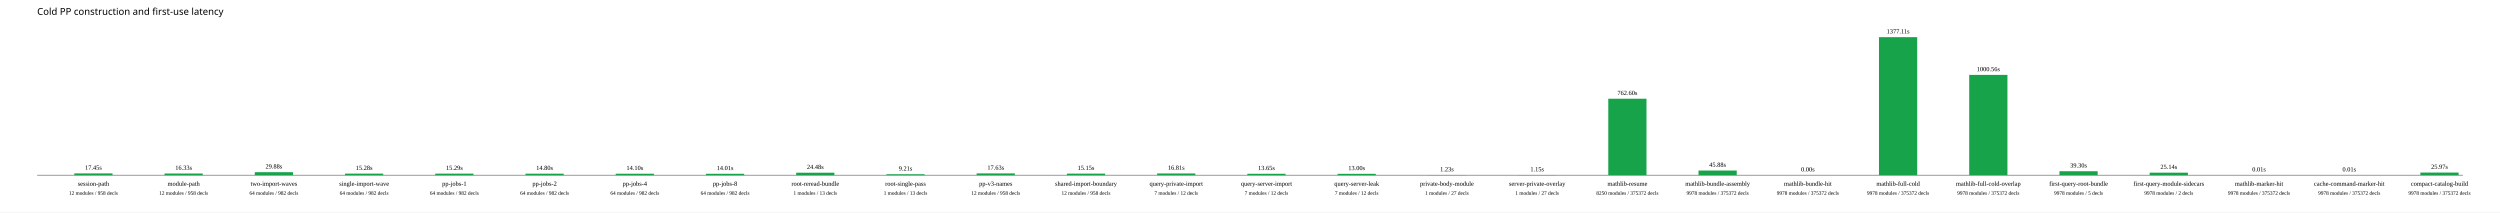
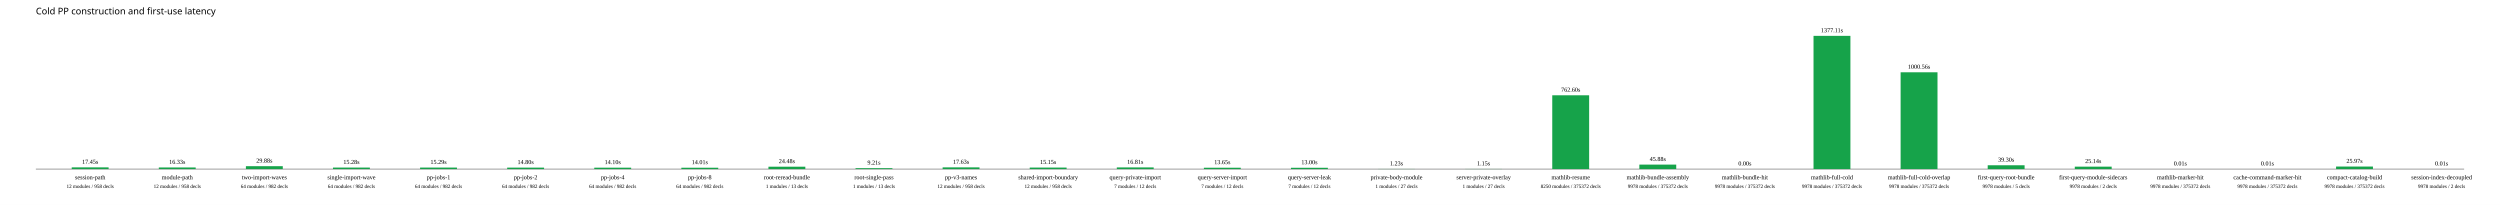
- <svg xmlns="http://www.w3.org/2000/svg" width="4710" height="400">
+ <svg xmlns="http://www.w3.org/2000/svg" width="4880" height="400">
  <rect width="100%" height="100%" fill="white" />
  <text x="70" y="28" font-size="18" font-family="sans-serif">Cold PP construction and first-use latency</text>
-   <line x1="70" y1="330" x2="4640" y2="330" stroke="#444" />
+   <line x1="70" y1="330" x2="4810" y2="330" stroke="#444" />
  <rect x="140" y="326.7" width="72" height="3.3" fill="#16a34a" />
  <rect x="310" y="326.9" width="72" height="3.1" fill="#16a34a" />
  <rect x="480" y="324.4" width="72" height="5.6" fill="#16a34a" />
  <rect x="650" y="327.1" width="72" height="2.9" fill="#16a34a" />
  <rect x="820" y="327.1" width="72" height="2.9" fill="#16a34a" />
  <rect x="990" y="327.2" width="72" height="2.8" fill="#16a34a" />
  <rect x="1160" y="327.3" width="72" height="2.7" fill="#16a34a" />
  <rect x="1330" y="327.4" width="72" height="2.6" fill="#16a34a" />
  <rect x="1500" y="325.4" width="72" height="4.6" fill="#16a34a" />
  <rect x="1670" y="328.3" width="72" height="1.7" fill="#16a34a" />
  <rect x="1840" y="326.7" width="72" height="3.3" fill="#16a34a" />
  <rect x="2010" y="327.1" width="72" height="2.9" fill="#16a34a" />
  <rect x="2180" y="326.8" width="72" height="3.2" fill="#16a34a" />
  <rect x="2350" y="327.4" width="72" height="2.6" fill="#16a34a" />
  <rect x="2520" y="327.5" width="72" height="2.5" fill="#16a34a" />
  <rect x="2690" y="329.8" width="72" height="0.2" fill="#16a34a" />
  <rect x="2860" y="329.8" width="72" height="0.2" fill="#16a34a" />
  <rect x="3030" y="186.0" width="72" height="144.0" fill="#16a34a" />
  <rect x="3200" y="321.3" width="72" height="8.7" fill="#16a34a" />
  <rect x="3370" y="330.0" width="72" height="0.0" fill="#16a34a" />
  <rect x="3540" y="70.0" width="72" height="260.0" fill="#16a34a" />
  <rect x="3710" y="141.1" width="72" height="188.9" fill="#16a34a" />
  <rect x="3880" y="322.6" width="72" height="7.4" fill="#16a34a" />
  <rect x="4050" y="325.3" width="72" height="4.7" fill="#16a34a" />
  <rect x="4220" y="330.0" width="72" height="0.0" fill="#16a34a" />
  <rect x="4390" y="330.0" width="72" height="0.0" fill="#16a34a" />
  <rect x="4560" y="325.1" width="72" height="4.9" fill="#16a34a" />
+   <rect x="4730" y="330.0" width="72" height="0.0" fill="#16a34a" />
  <text x="176" y="319.7" text-anchor="middle" font-size="12">17.45s</text>
  <text x="176" y="350" text-anchor="middle" font-size="12">session-path</text>
  <text x="176" y="367" text-anchor="middle" font-size="10">12 modules / 958 decls</text>
  <text x="346" y="319.9" text-anchor="middle" font-size="12">16.33s</text>
  <text x="346" y="350" text-anchor="middle" font-size="12">module-path</text>
  <text x="346" y="367" text-anchor="middle" font-size="10">12 modules / 958 decls</text>
  <text x="516" y="317.4" text-anchor="middle" font-size="12">29.88s</text>
  <text x="516" y="350" text-anchor="middle" font-size="12">two-import-waves</text>
  <text x="516" y="367" text-anchor="middle" font-size="10">64 modules / 982 decls</text>
  <text x="686" y="320.1" text-anchor="middle" font-size="12">15.28s</text>
  <text x="686" y="350" text-anchor="middle" font-size="12">single-import-wave</text>
  <text x="686" y="367" text-anchor="middle" font-size="10">64 modules / 982 decls</text>
  <text x="856" y="320.1" text-anchor="middle" font-size="12">15.29s</text>
  <text x="856" y="350" text-anchor="middle" font-size="12">pp-jobs-1</text>
  <text x="856" y="367" text-anchor="middle" font-size="10">64 modules / 982 decls</text>
  <text x="1026" y="320.2" text-anchor="middle" font-size="12">14.80s</text>
  <text x="1026" y="350" text-anchor="middle" font-size="12">pp-jobs-2</text>
  <text x="1026" y="367" text-anchor="middle" font-size="10">64 modules / 982 decls</text>
  <text x="1196" y="320.3" text-anchor="middle" font-size="12">14.10s</text>
  <text x="1196" y="350" text-anchor="middle" font-size="12">pp-jobs-4</text>
  <text x="1196" y="367" text-anchor="middle" font-size="10">64 modules / 982 decls</text>
  <text x="1366" y="320.4" text-anchor="middle" font-size="12">14.01s</text>
  <text x="1366" y="350" text-anchor="middle" font-size="12">pp-jobs-8</text>
  <text x="1366" y="367" text-anchor="middle" font-size="10">64 modules / 982 decls</text>
  <text x="1536" y="318.4" text-anchor="middle" font-size="12">24.48s</text>
  <text x="1536" y="350" text-anchor="middle" font-size="12">root-reread-bundle</text>
  <text x="1536" y="367" text-anchor="middle" font-size="10">1 modules / 13 decls</text>
  <text x="1706" y="321.3" text-anchor="middle" font-size="12">9.21s</text>
  <text x="1706" y="350" text-anchor="middle" font-size="12">root-single-pass</text>
  <text x="1706" y="367" text-anchor="middle" font-size="10">1 modules / 13 decls</text>
  <text x="1876" y="319.7" text-anchor="middle" font-size="12">17.63s</text>
  <text x="1876" y="350" text-anchor="middle" font-size="12">pp-v3-names</text>
  <text x="1876" y="367" text-anchor="middle" font-size="10">12 modules / 958 decls</text>
  <text x="2046" y="320.1" text-anchor="middle" font-size="12">15.15s</text>
  <text x="2046" y="350" text-anchor="middle" font-size="12">shared-import-boundary</text>
  <text x="2046" y="367" text-anchor="middle" font-size="10">12 modules / 958 decls</text>
  <text x="2216" y="319.8" text-anchor="middle" font-size="12">16.81s</text>
  <text x="2216" y="350" text-anchor="middle" font-size="12">query-private-import</text>
  <text x="2216" y="367" text-anchor="middle" font-size="10">7 modules / 12 decls</text>
  <text x="2386" y="320.4" text-anchor="middle" font-size="12">13.65s</text>
  <text x="2386" y="350" text-anchor="middle" font-size="12">query-server-import</text>
  <text x="2386" y="367" text-anchor="middle" font-size="10">7 modules / 12 decls</text>
  <text x="2556" y="320.5" text-anchor="middle" font-size="12">13.00s</text>
  <text x="2556" y="350" text-anchor="middle" font-size="12">query-server-leak</text>
  <text x="2556" y="367" text-anchor="middle" font-size="10">7 modules / 12 decls</text>
  <text x="2726" y="322.8" text-anchor="middle" font-size="12">1.23s</text>
  <text x="2726" y="350" text-anchor="middle" font-size="12">private-body-module</text>
  <text x="2726" y="367" text-anchor="middle" font-size="10">1 modules / 27 decls</text>
  <text x="2896" y="322.8" text-anchor="middle" font-size="12">1.15s</text>
  <text x="2896" y="350" text-anchor="middle" font-size="12">server-private-overlay</text>
  <text x="2896" y="367" text-anchor="middle" font-size="10">1 modules / 27 decls</text>
  <text x="3066" y="179.0" text-anchor="middle" font-size="12">762.60s</text>
  <text x="3066" y="350" text-anchor="middle" font-size="12">mathlib-resume</text>
  <text x="3066" y="367" text-anchor="middle" font-size="10">8250 modules / 375372 decls</text>
  <text x="3236" y="314.3" text-anchor="middle" font-size="12">45.88s</text>
  <text x="3236" y="350" text-anchor="middle" font-size="12">mathlib-bundle-assembly</text>
  <text x="3236" y="367" text-anchor="middle" font-size="10">9978 modules / 375372 decls</text>
  <text x="3406" y="323.0" text-anchor="middle" font-size="12">0.00s</text>
  <text x="3406" y="350" text-anchor="middle" font-size="12">mathlib-bundle-hit</text>
  <text x="3406" y="367" text-anchor="middle" font-size="10">9978 modules / 375372 decls</text>
  <text x="3576" y="63.0" text-anchor="middle" font-size="12">1377.11s</text>
  <text x="3576" y="350" text-anchor="middle" font-size="12">mathlib-full-cold</text>
  <text x="3576" y="367" text-anchor="middle" font-size="10">9978 modules / 375372 decls</text>
  <text x="3746" y="134.1" text-anchor="middle" font-size="12">1000.56s</text>
  <text x="3746" y="350" text-anchor="middle" font-size="12">mathlib-full-cold-overlap</text>
  <text x="3746" y="367" text-anchor="middle" font-size="10">9978 modules / 375372 decls</text>
  <text x="3916" y="315.6" text-anchor="middle" font-size="12">39.30s</text>
  <text x="3916" y="350" text-anchor="middle" font-size="12">first-query-root-bundle</text>
  <text x="3916" y="367" text-anchor="middle" font-size="10">9978 modules / 5 decls</text>
  <text x="4086" y="318.3" text-anchor="middle" font-size="12">25.14s</text>
  <text x="4086" y="350" text-anchor="middle" font-size="12">first-query-module-sidecars</text>
  <text x="4086" y="367" text-anchor="middle" font-size="10">9978 modules / 2 decls</text>
  <text x="4256" y="323.0" text-anchor="middle" font-size="12">0.01s</text>
  <text x="4256" y="350" text-anchor="middle" font-size="12">mathlib-marker-hit</text>
  <text x="4256" y="367" text-anchor="middle" font-size="10">9978 modules / 375372 decls</text>
  <text x="4426" y="323.0" text-anchor="middle" font-size="12">0.01s</text>
  <text x="4426" y="350" text-anchor="middle" font-size="12">cache-command-marker-hit</text>
  <text x="4426" y="367" text-anchor="middle" font-size="10">9978 modules / 375372 decls</text>
  <text x="4596" y="318.1" text-anchor="middle" font-size="12">25.97s</text>
  <text x="4596" y="350" text-anchor="middle" font-size="12">compact-catalog-build</text>
  <text x="4596" y="367" text-anchor="middle" font-size="10">9978 modules / 375372 decls</text>
+   <text x="4766" y="323.0" text-anchor="middle" font-size="12">0.01s</text>
+   <text x="4766" y="350" text-anchor="middle" font-size="12">session-index-decoupled</text>
+   <text x="4766" y="367" text-anchor="middle" font-size="10">9978 modules / 2 decls</text>
</svg>
